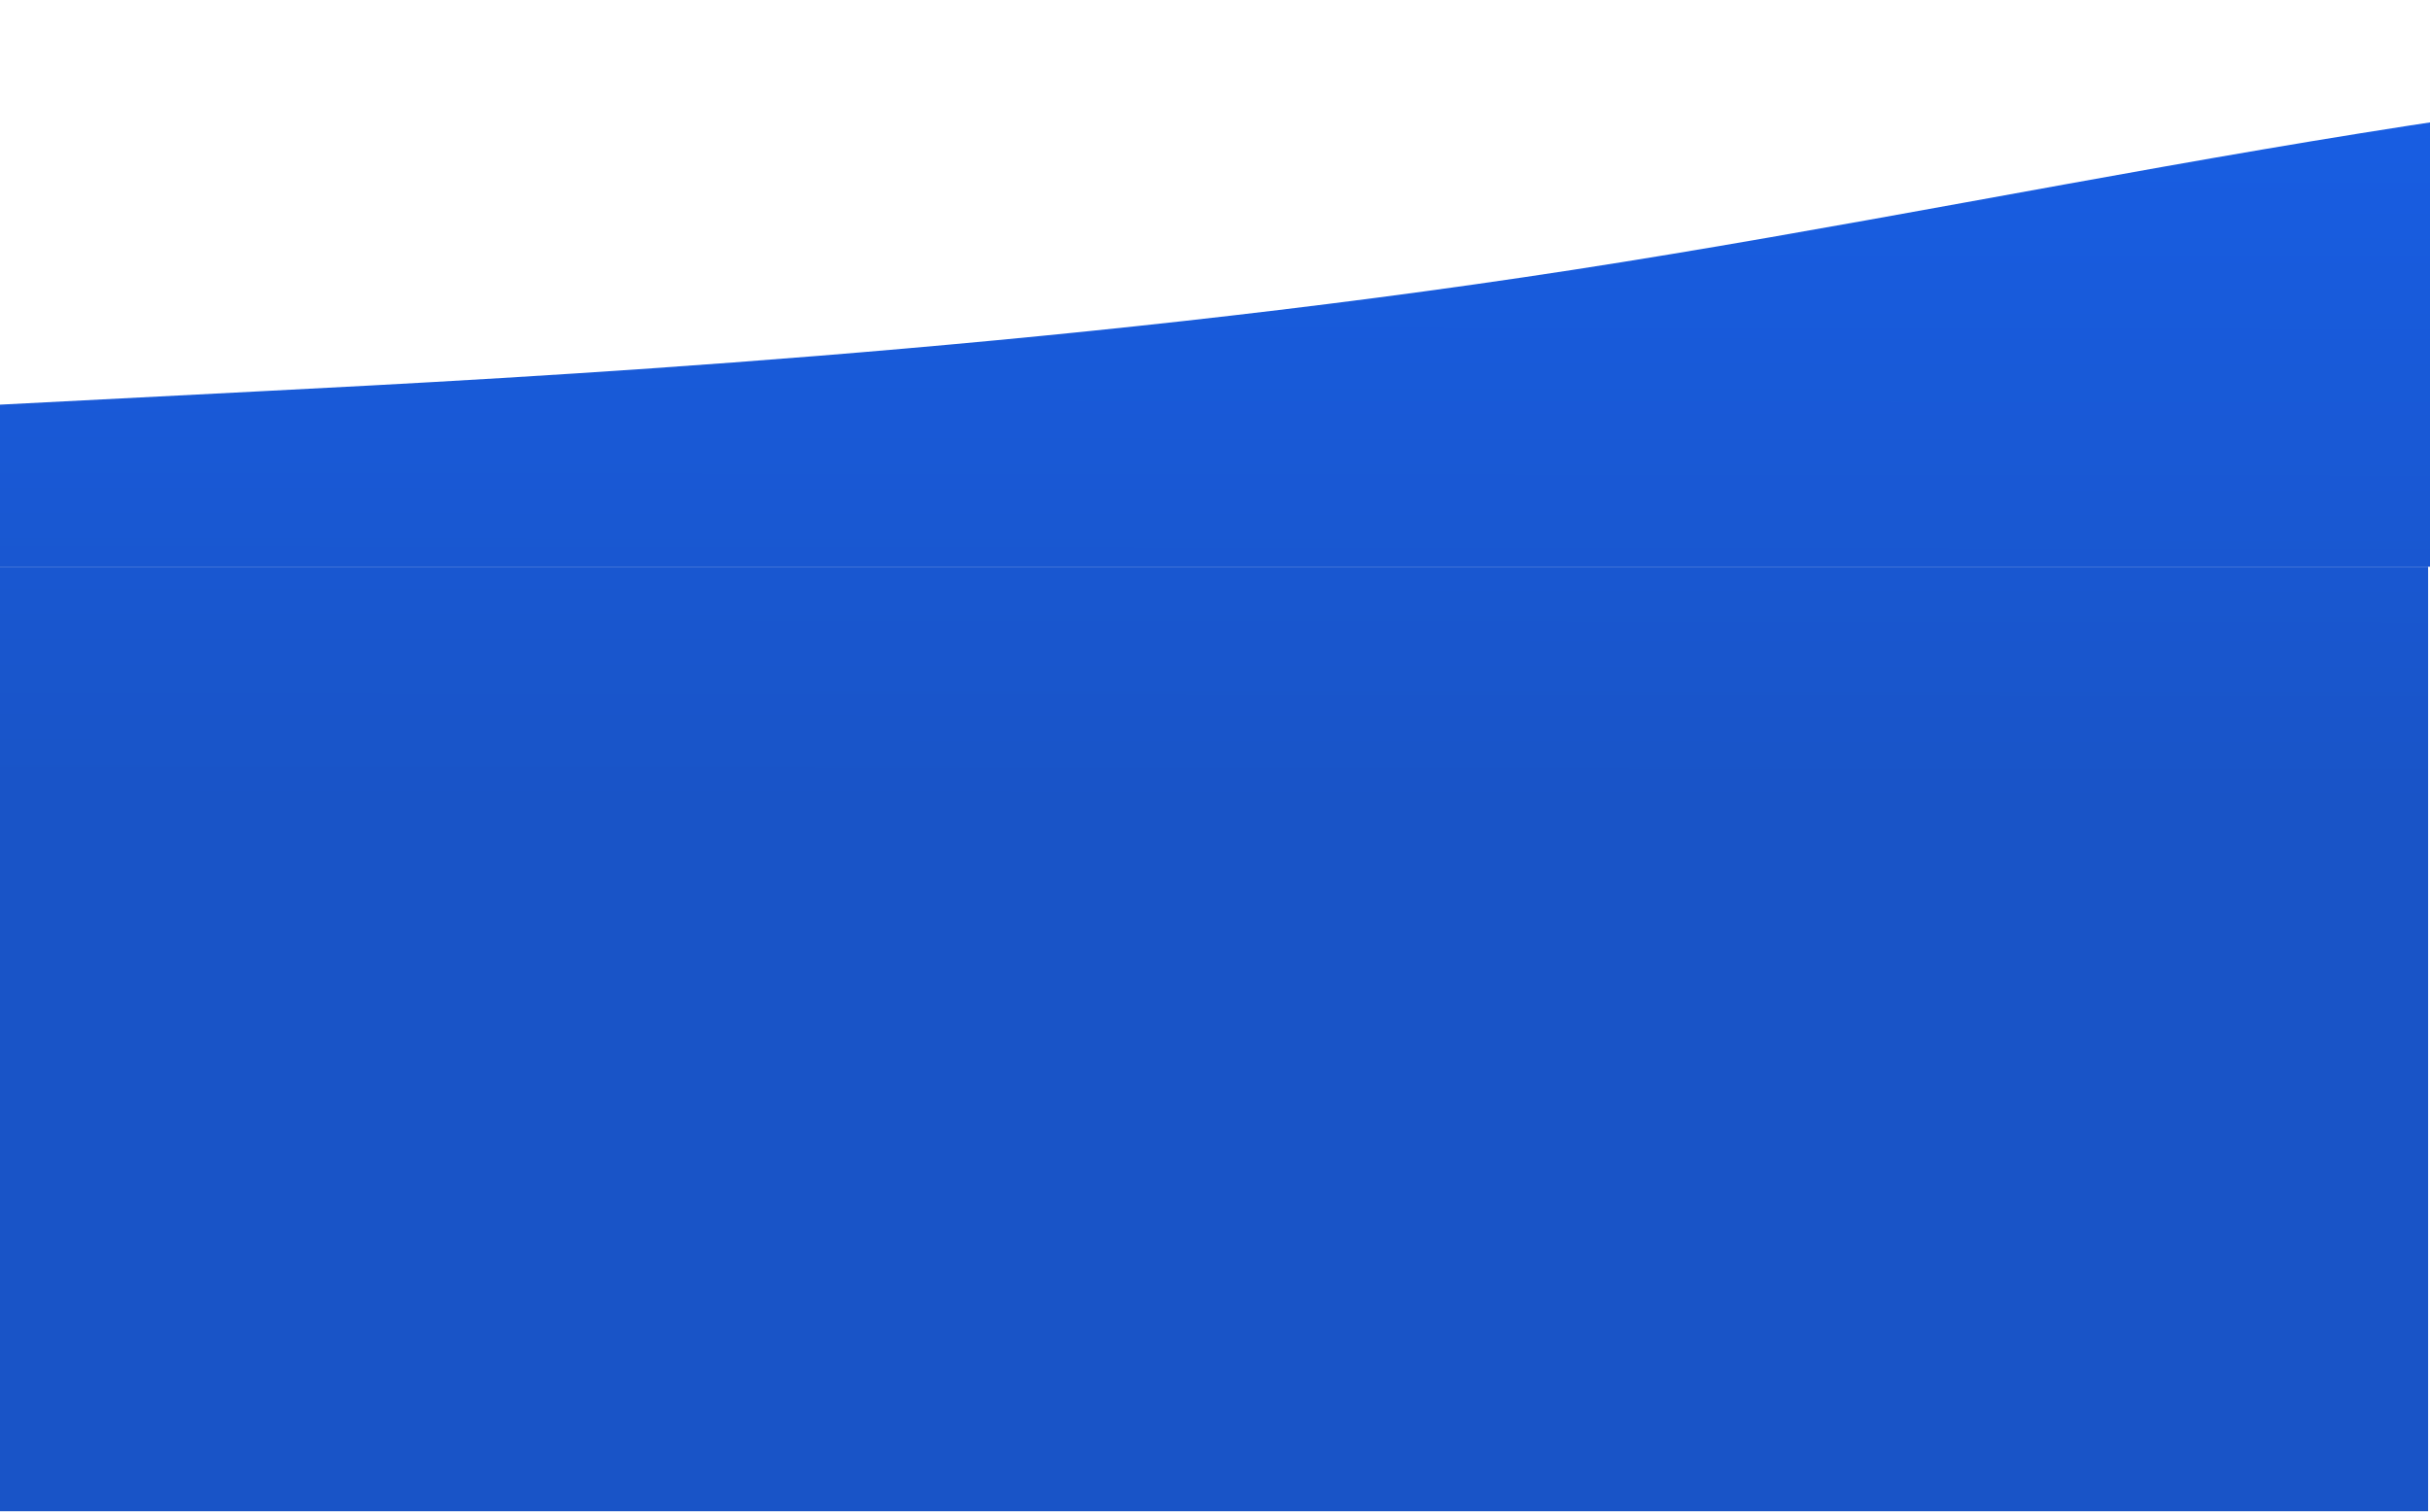
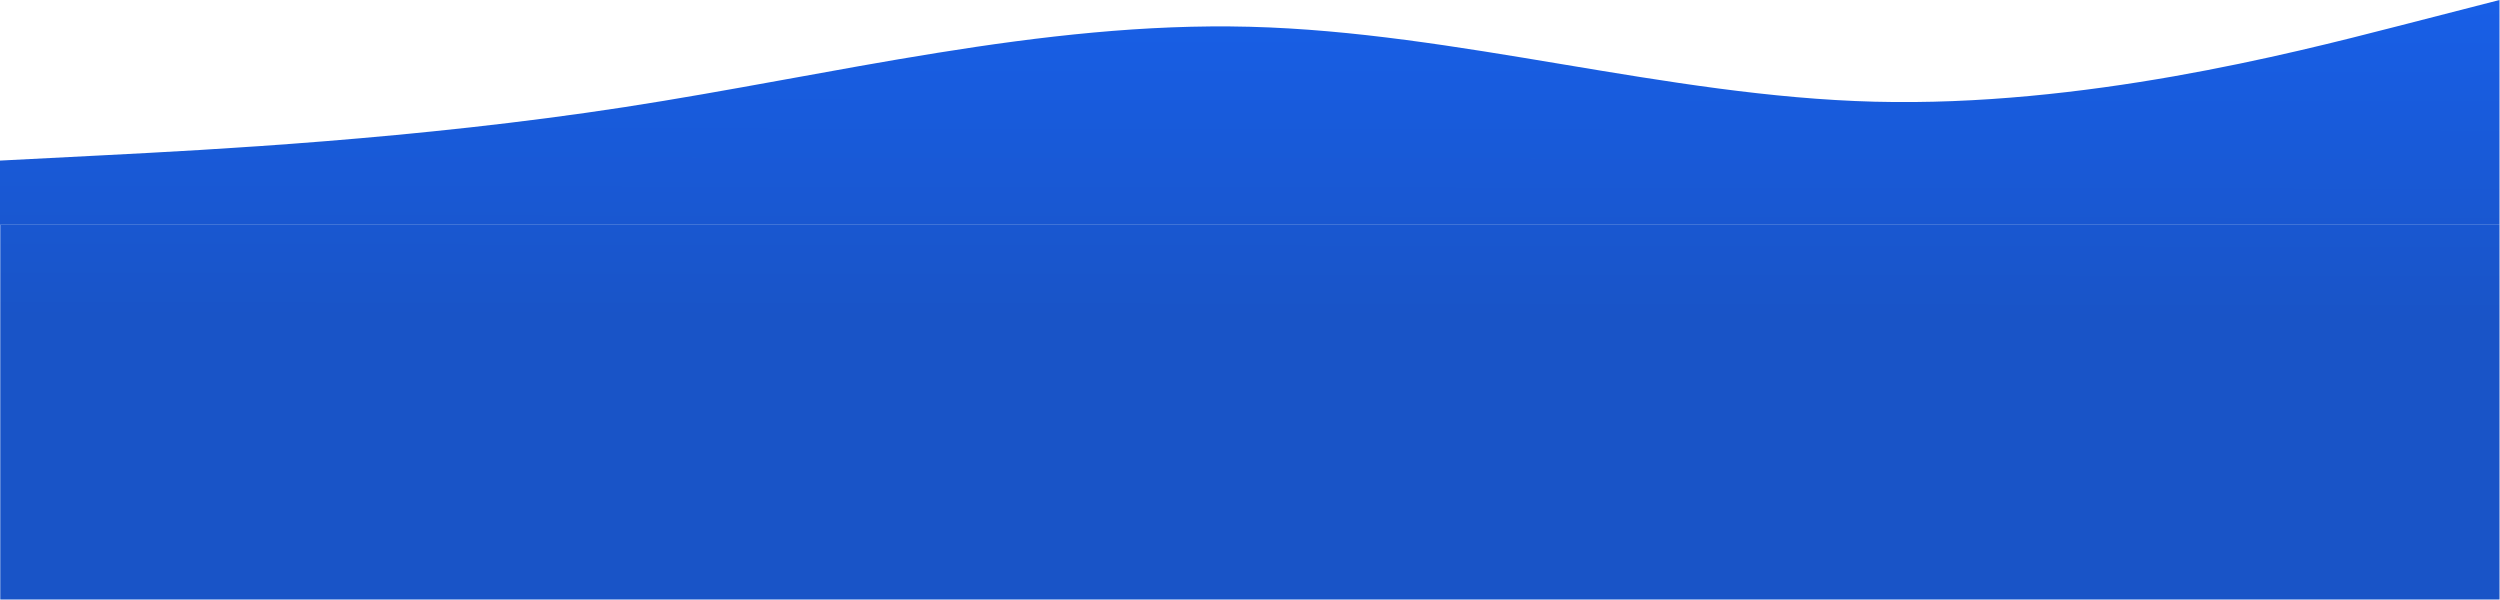
- <svg xmlns="http://www.w3.org/2000/svg" width="1286" height="800" viewBox="0 0 1286 800" fill="none">
-   <path d="M-2050 300H1285V800H-2050V300Z" fill="url(#paint0_linear_wave2)" />
-   <path fill-rule="evenodd" clip-rule="evenodd" d="M-1.483 214.286L137.491 207.143C276.464 200 554.411 185.714 832.359 142.857C1110.31 100 1388.25 28.571 1666.2 35.714C1944.15 42.857 2222.09 128.571 2500.04 135.714C2777.99 142.857 3055.94 71.429 3194.91 35.714L3333.88 0V300H3194.91C3055.94 300 2777.99 300 2500.04 300C2222.09 300 1944.15 300 1666.2 300C1388.25 300 1110.31 300 832.359 300C554.411 300 276.464 300 137.491 300H-1.483V214.286Z" fill="url(#paint1_linear_wave2)" />
+ <svg xmlns="http://www.w3.org/2000/svg" width="3336" height="800" viewBox="0 0 3336 800" fill="none">
+   <path d="M0.367 300H3335.37V800H0.367V300Z" fill="url(#paint0_linear_wave2)" />
+   <path fill-rule="evenodd" clip-rule="evenodd" d="M0 214.286L138.974 207.143C277.947 200 555.894 185.714 833.842 142.857C1111.79 100 1389.74 28.571 1667.68 35.714C1945.63 42.857 2223.58 128.571 2501.52 135.714C2779.47 142.857 3057.42 71.429 3196.39 35.714L3335.37 0V300H3196.39C3057.42 300 2779.47 300 2501.52 300C2223.58 300 1945.63 300 1667.68 300C1389.74 300 1111.79 300 833.842 300C555.894 300 277.947 300 138.974 300H0V214.286Z" fill="url(#paint1_linear_wave2)" />
  <defs>
-     <linearGradient id="paint0_linear_wave2" x1="1666.2" y1="2.28717e-07" x2="1665.69" y2="427" gradientUnits="userSpaceOnUse">
+     <linearGradient id="paint0_linear_wave2" x1="3716.57" y1="6.28065e-05" x2="3716.06" y2="427" gradientUnits="userSpaceOnUse">
      <stop stop-color="#185FE7" />
      <stop offset="1" stop-color="#1954C7" />
    </linearGradient>
-     <linearGradient id="paint1_linear_wave2" x1="1666.2" y1="2.28717e-07" x2="1665.69" y2="427" gradientUnits="userSpaceOnUse">
+     <linearGradient id="paint1_linear_wave2" x1="3716.57" y1="6.28065e-05" x2="3716.06" y2="427" gradientUnits="userSpaceOnUse">
      <stop stop-color="#185FE7" />
      <stop offset="1" stop-color="#1954C7" />
    </linearGradient>
  </defs>
</svg>
